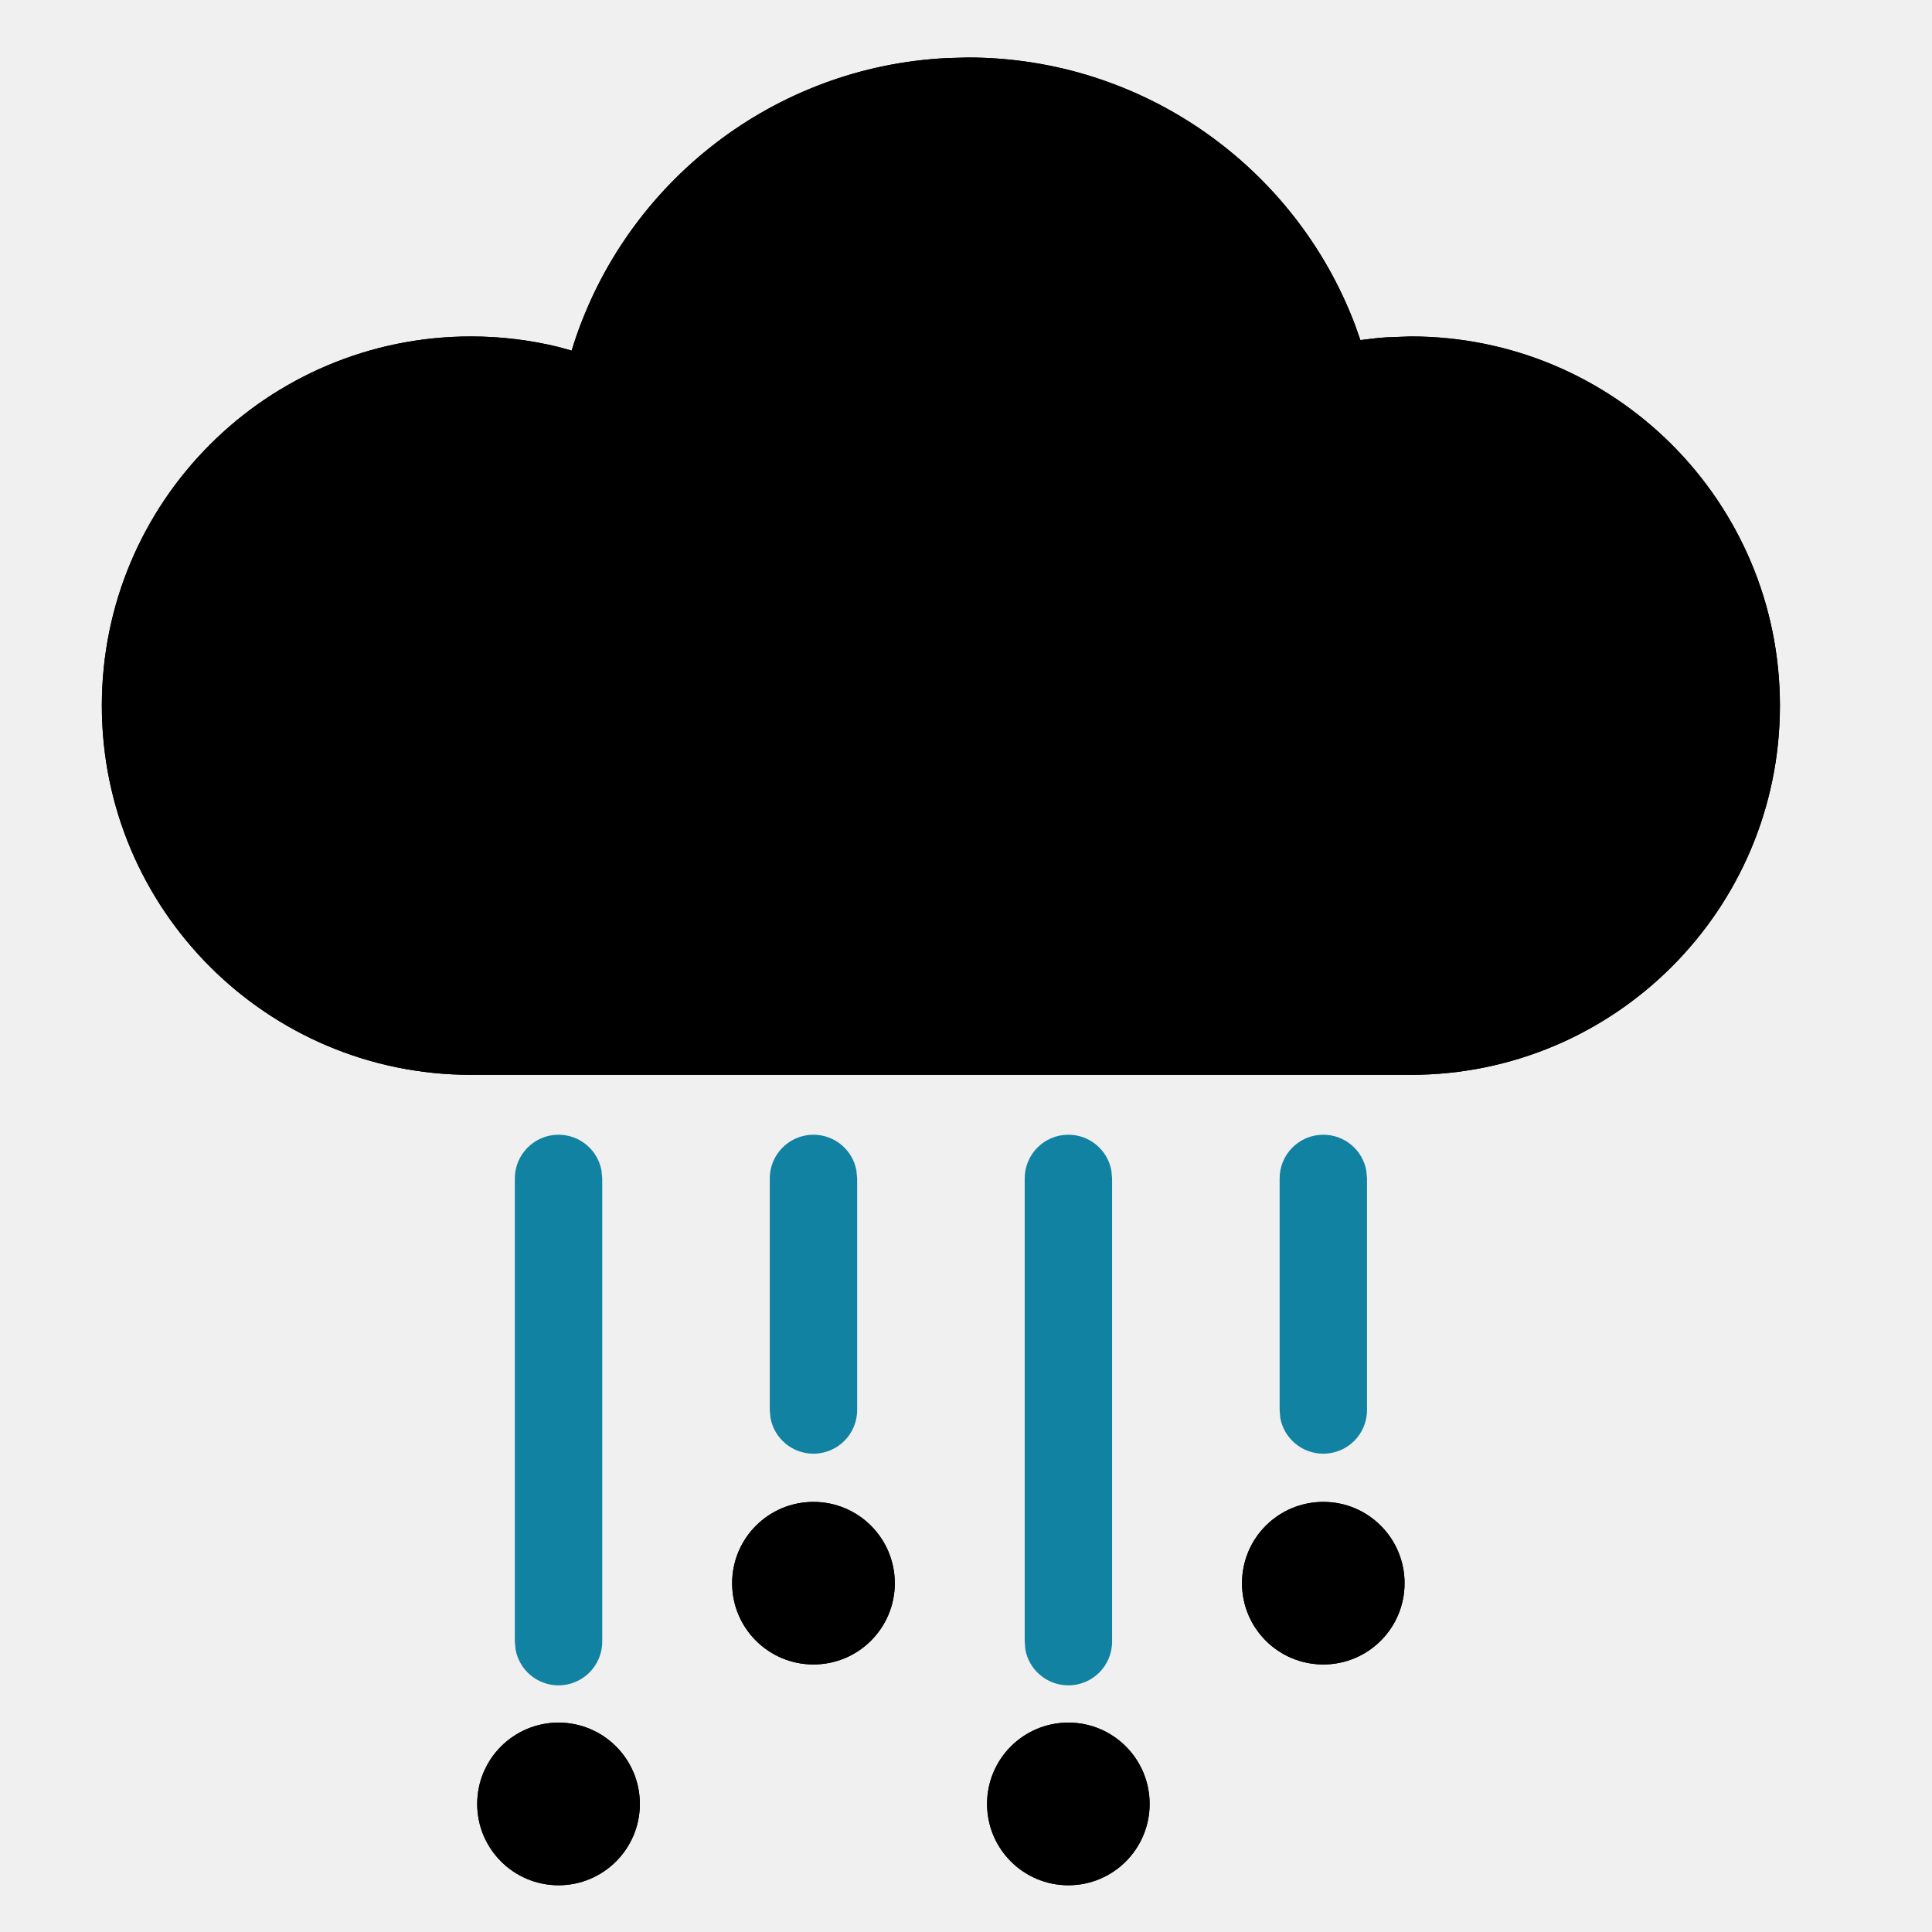
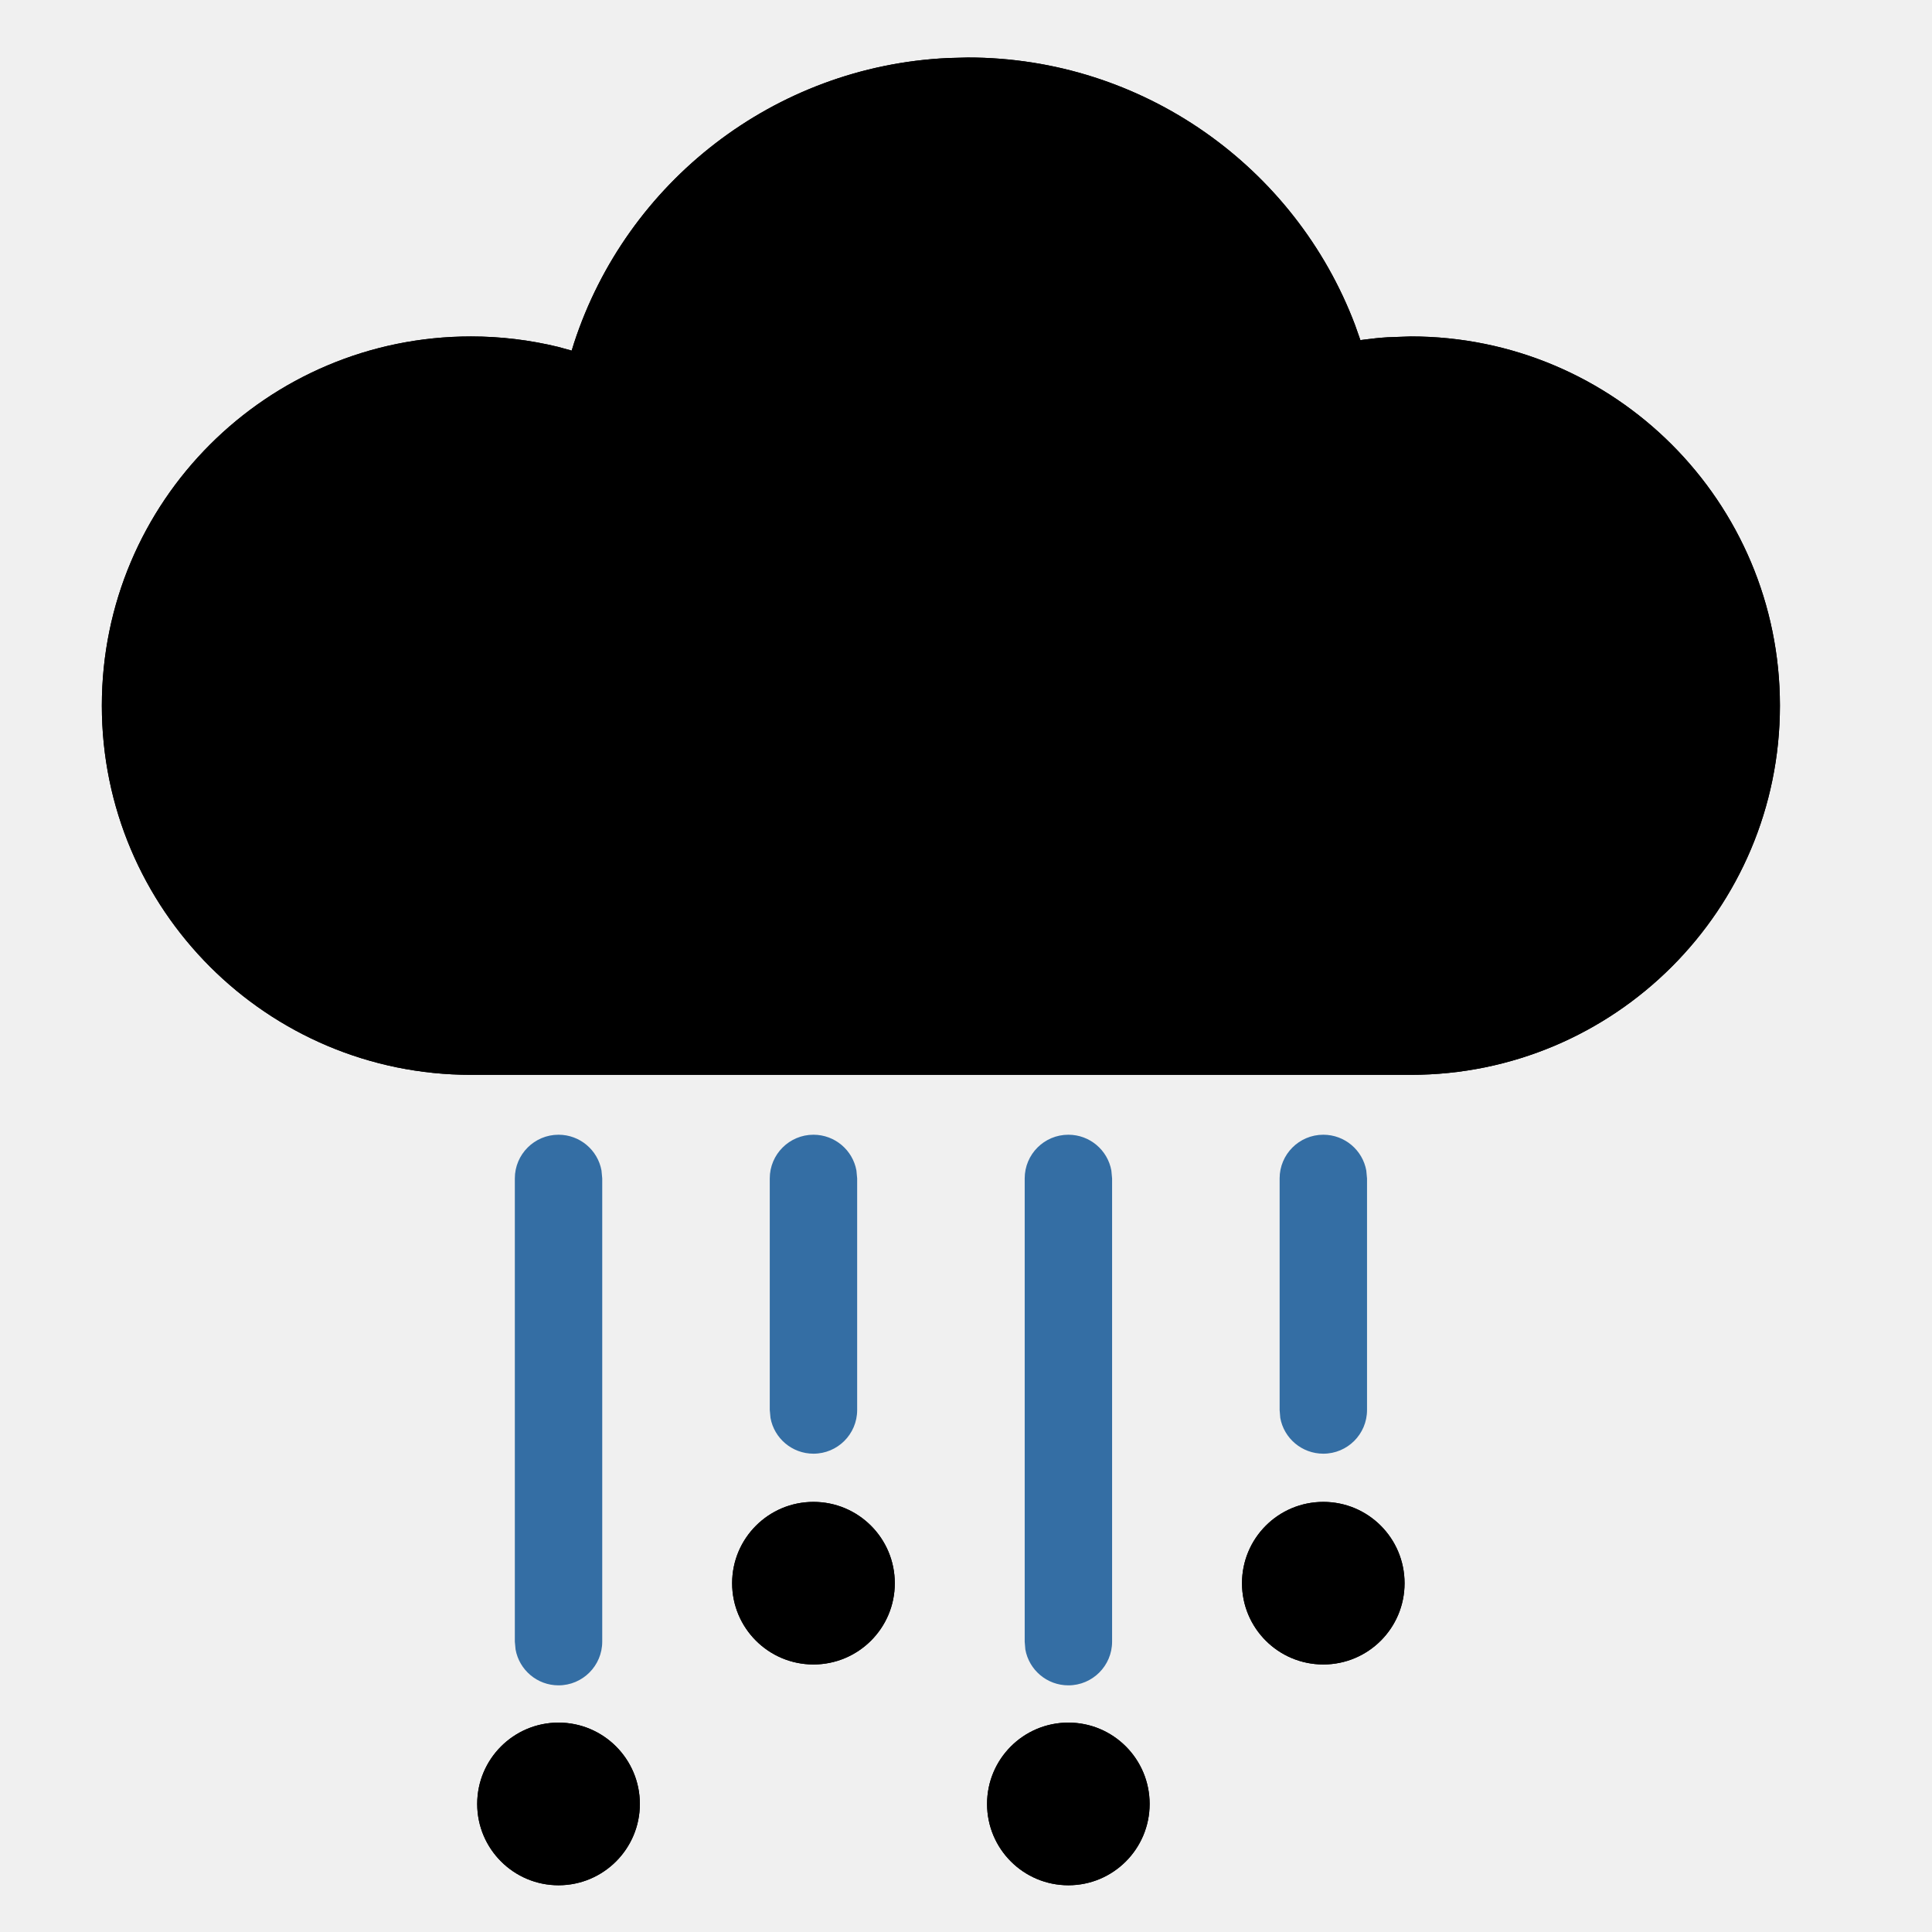
<svg xmlns="http://www.w3.org/2000/svg" xmlns:xlink="http://www.w3.org/1999/xlink" width="21" height="21" viewBox="0 0 21 21">
  <defs>
    <path id="hail-a" d="M9.8,0.631 C7.916,0.721 6.311,1.977 5.739,3.73 L5.714,3.811 L5.569,3.771 C5.261,3.696 4.943,3.657 4.62,3.657 C2.404,3.657 0.607,5.453 0.607,7.67 C0.607,9.886 2.404,11.683 4.62,11.683 L14.834,11.683 C17.051,11.683 18.847,9.886 18.847,7.67 C18.847,5.454 17.051,3.657 14.834,3.657 L14.583,3.666 C14.499,3.671 14.416,3.68 14.332,3.691 L14.287,3.697 L14.228,3.53 C13.577,1.812 11.919,0.625 10.019,0.625 L9.8,0.631 Z M8.342,16.325 C7.854,16.325 7.458,16.72 7.458,17.209 C7.458,17.697 7.854,18.092 8.342,18.092 C8.83,18.092 9.226,17.697 9.226,17.209 C9.226,16.72 8.83,16.325 8.342,16.325 Z M5.571,18.724 C5.083,18.724 4.687,19.12 4.687,19.608 C4.687,20.096 5.083,20.492 5.571,20.492 C6.059,20.492 6.455,20.096 6.455,19.608 C6.455,19.12 6.059,18.724 5.571,18.724 Z M11.113,18.724 C10.624,18.724 10.229,19.12 10.229,19.608 C10.229,20.096 10.624,20.492 11.113,20.492 C11.601,20.492 11.996,20.096 11.996,19.608 C11.996,19.12 11.601,18.724 11.113,18.724 Z M13.884,16.325 C13.395,16.325 13,16.72 13,17.209 C13,17.697 13.395,18.092 13.884,18.092 C14.372,18.092 14.767,17.697 14.767,17.209 C14.767,16.72 14.372,16.325 13.884,16.325 Z" />
  </defs>
  <g fill="none" fill-rule="evenodd" transform="translate(.5)">
-     <path fill="#1282A2" fill-rule="nonzero" d="M5.571 12.334C5.804 12.334 5.998 12.502 6.038 12.723L6.046 12.809 6.046 17.844C6.046 18.106 5.833 18.319 5.571 18.319 5.338 18.319 5.144 18.151 5.104 17.929L5.096 17.844 5.096 12.809C5.096 12.547 5.309 12.334 5.571 12.334zM8.342 12.334C8.575 12.334 8.769 12.502 8.809 12.723L8.817 12.809 8.817 15.326C8.817 15.589 8.604 15.801 8.342 15.801 8.109 15.801 7.915 15.633 7.875 15.412L7.867 15.326 7.867 12.809C7.867 12.547 8.08 12.334 8.342 12.334zM11.113 12.334C11.346 12.334 11.54 12.502 11.58 12.723L11.588 12.809 11.588 17.844C11.588 18.106 11.375 18.319 11.113 18.319 10.879 18.319 10.685 18.151 10.645 17.929L10.638 17.844 10.638 12.809C10.638 12.547 10.85 12.334 11.113 12.334zM13.884 12.334C14.117 12.334 14.311 12.502 14.351 12.723L14.359 12.809 14.359 15.326C14.359 15.589 14.146 15.801 13.884 15.801 13.65 15.801 13.456 15.633 13.416 15.412L13.409 15.326 13.409 12.809C13.409 12.547 13.621 12.334 13.884 12.334z" />
+     <path fill="#346EA4" fill-rule="nonzero" d="M5.571 12.334C5.804 12.334 5.998 12.502 6.038 12.723L6.046 12.809 6.046 17.844C6.046 18.106 5.833 18.319 5.571 18.319 5.338 18.319 5.144 18.151 5.104 17.929L5.096 17.844 5.096 12.809C5.096 12.547 5.309 12.334 5.571 12.334zM8.342 12.334C8.575 12.334 8.769 12.502 8.809 12.723L8.817 12.809 8.817 15.326C8.817 15.589 8.604 15.801 8.342 15.801 8.109 15.801 7.915 15.633 7.875 15.412L7.867 15.326 7.867 12.809C7.867 12.547 8.08 12.334 8.342 12.334zM11.113 12.334C11.346 12.334 11.54 12.502 11.58 12.723L11.588 12.809 11.588 17.844C11.588 18.106 11.375 18.319 11.113 18.319 10.879 18.319 10.685 18.151 10.645 17.929L10.638 17.844 10.638 12.809C10.638 12.547 10.85 12.334 11.113 12.334zM13.884 12.334C14.117 12.334 14.311 12.502 14.351 12.723L14.359 12.809 14.359 15.326C14.359 15.589 14.146 15.801 13.884 15.801 13.65 15.801 13.456 15.633 13.416 15.412L13.409 15.326 13.409 12.809C13.409 12.547 13.621 12.334 13.884 12.334z" />
    <mask id="hail-b" fill="#fff">
      <use xlink:href="#hail-a" />
    </mask>
    <use fill="#000" fill-rule="nonzero" xlink:href="#hail-a" />
    <g mask="url(#hail-b)">
      <rect width="21" height="21" fill="#000" transform="translate(-.5)" />
    </g>
  </g>
</svg>
